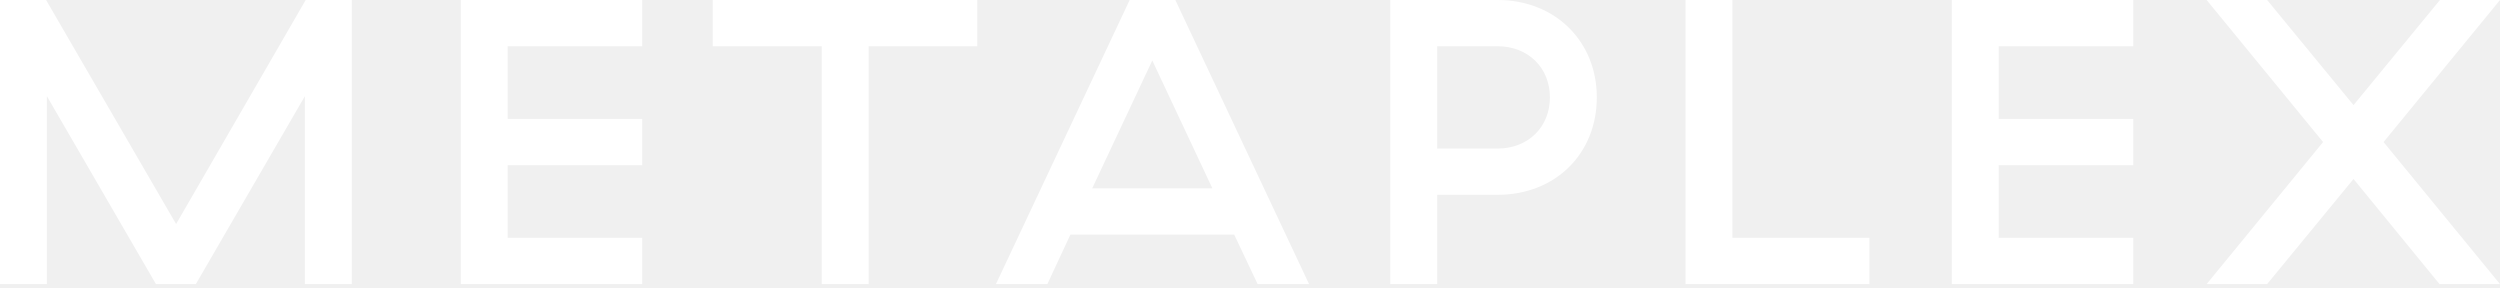
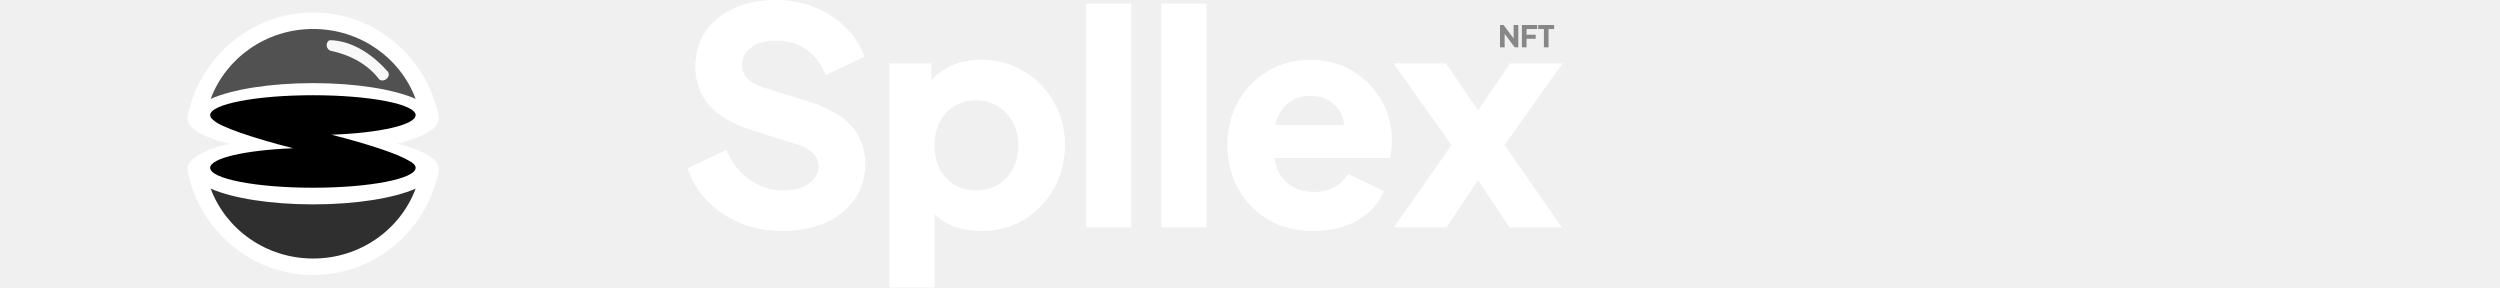
<svg xmlns="http://www.w3.org/2000/svg" width="200" height="23" viewBox="0 0 200 23" fill="none">
-   <path d="M0 22.727H3.752V7.695L12.475 22.727H15.668L24.39 7.695V22.727H28.143V0H24.456L14.088 17.922L3.687 0H0V22.727Z" fill="white" />
-   <path d="M36.862 22.727H51.378V19.026H40.614V13.214H51.378V9.513H40.614V3.701H51.378V0H36.862V22.727Z" fill="white" />
-   <path d="M65.741 22.727H69.493V3.701H78.183V0H57.018V3.701H65.741V22.727Z" fill="white" />
-   <path d="M100.61 22.727H104.724L94.027 0H90.373L79.675 22.727H83.79L85.633 18.766H98.734L100.61 22.727ZM87.378 15.065L92.183 4.838L96.989 15.065H87.378Z" fill="white" />
-   <path d="M111.222 22.727H114.974V15.584H119.813C124.421 15.584 127.745 12.305 127.745 7.792C127.745 3.312 124.421 0 119.813 0H111.222V22.727ZM114.974 11.883V3.701H119.813C122.249 3.701 123.993 5.422 123.993 7.792C123.993 10.162 122.249 11.883 119.813 11.883H114.974Z" fill="white" />
-   <path d="M134.841 22.727H149.554V19.026H138.593V0H134.841V22.727Z" fill="white" />
-   <path d="M156.145 22.727H170.661V19.026H159.897V13.214H170.661V9.513H159.897V3.701H170.661V0H156.145V22.727Z" fill="white" />
-   <path d="M176.531 22.727H181.37L188.282 14.318L195.161 22.727H200L190.685 11.364L200 0H195.194L188.282 8.409L181.37 0H176.531L185.846 11.364L176.531 22.727Z" fill="white" />
+   <path d="M25.053 12.197C30.605 12.197 35.105 10.979 35.105 9.478C35.105 9.419 35.098 9.341 35.083 9.246C34.107 4.536 29.987 1 25.053 1C20.098 1 15.965 4.566 15.011 9.306C15.004 9.374 15 9.432 15 9.478C15 10.979 19.501 12.197 25.053 12.197Z" fill="white" />
+   <path d="M16.855 7.908C18.072 4.647 21.283 2.318 25.053 2.318C28.823 2.318 32.034 4.647 33.25 7.908C31.526 7.151 28.499 6.65 25.053 6.65C21.606 6.65 18.579 7.151 16.855 7.908Z" fill="#515151" />
+   <path d="M25.053 10.803C30.605 10.803 35.105 12.021 35.105 13.522C35.105 13.581 35.098 13.659 35.083 13.754C34.107 18.464 29.987 22 25.053 22C20.098 22 15.965 18.434 15.011 13.694C15.004 13.626 15 13.568 15 13.522C15 12.021 19.501 10.803 25.053 10.803Z" fill="white" />
+   <path d="M16.855 15.092C18.072 18.353 21.283 20.682 25.053 20.682C28.823 20.682 32.034 18.353 33.25 15.092C31.526 15.849 28.499 16.35 25.053 16.35C21.606 16.35 18.579 15.849 16.855 15.092Z" fill="#2F2F2F" />
+   <path opacity="0.96" d="M26.38 3.213C28.225 3.249 29.872 4.415 31.055 5.764C31.304 6.252 30.519 6.727 30.239 6.225C29.31 5.07 27.933 4.374 26.5 4.074C26.09 3.997 25.984 3.399 26.38 3.213Z" fill="white" />
+   <path d="M26.517 10.777C30.347 10.642 33.25 9.992 33.25 9.21C33.25 8.331 29.57 7.618 25.032 7.618C20.493 7.618 16.813 8.331 16.813 9.21C16.813 9.353 16.91 9.491 17.091 9.623C17.563 10.115 20.125 11.017 23.447 11.861C19.666 12.005 16.813 12.65 16.813 13.425C16.813 14.304 20.493 15.018 25.032 15.018C29.57 15.018 33.25 14.304 33.25 13.425C33.25 13.226 33.063 13.037 32.722 12.862C31.907 12.344 29.516 11.536 26.517 10.777Z" fill="black" />
+   <path d="M62.577 18.482C61.39 18.482 60.284 18.273 59.258 17.857C58.231 17.44 57.349 16.855 56.612 16.102C55.874 15.349 55.337 14.468 55 13.459L58.127 11.993C58.56 13.034 59.185 13.835 60.003 14.396C60.837 14.957 61.695 15.237 62.577 15.237C63.491 15.237 64.204 15.053 64.718 14.684C65.231 14.316 65.487 13.867 65.487 13.339C65.487 12.874 65.335 12.505 65.03 12.233C64.726 11.945 64.309 11.72 63.78 11.56L60.123 10.406C58.6 9.926 57.469 9.261 56.732 8.412C55.994 7.546 55.625 6.521 55.625 5.335C55.625 4.262 55.89 3.333 56.419 2.548C56.964 1.746 57.718 1.122 58.68 0.673C59.642 0.224 60.773 0 62.072 0C63.226 0 64.277 0.2 65.223 0.601C66.169 0.985 66.979 1.522 67.652 2.211C68.342 2.884 68.847 3.661 69.168 4.542L66.041 6.008C65.736 5.159 65.239 4.486 64.549 3.99C63.86 3.493 63.034 3.245 62.072 3.245C61.254 3.245 60.596 3.429 60.099 3.797C59.602 4.166 59.354 4.63 59.354 5.191C59.354 6.04 59.947 6.649 61.134 7.018L64.694 8.123C66.201 8.588 67.332 9.229 68.085 10.046C68.839 10.863 69.216 11.889 69.216 13.122C69.216 14.196 68.935 15.133 68.374 15.934C67.829 16.735 67.059 17.36 66.065 17.809C65.07 18.257 63.908 18.482 62.577 18.482Z" fill="white" />
+   <path d="M71.152 23V5.071H74.519V6.441C75.449 5.335 76.788 4.783 78.536 4.783C79.787 4.783 80.909 5.087 81.904 5.696C82.914 6.305 83.716 7.13 84.309 8.171C84.902 9.197 85.199 10.35 85.199 11.632C85.199 12.898 84.902 14.052 84.309 15.093C83.732 16.134 82.938 16.96 81.928 17.568C80.917 18.177 79.779 18.482 78.512 18.482C77.742 18.482 77.037 18.37 76.395 18.145C75.754 17.905 75.209 17.576 74.76 17.16V23H71.152ZM78.079 15.237C79.073 15.237 79.883 14.901 80.508 14.228C81.15 13.539 81.471 12.674 81.471 11.632C81.471 10.591 81.15 9.734 80.508 9.061C79.883 8.372 79.073 8.027 78.079 8.027C77.101 8.027 76.299 8.364 75.674 9.037C75.064 9.71 74.76 10.575 74.76 11.632C74.76 12.69 75.064 13.555 75.674 14.228C76.299 14.901 77.101 15.237 78.079 15.237Z" fill="white" />
+   <path d="M86.89 18.193V0.288H90.498V18.193H86.89Z" fill="white" />
+   <path d="M92.903 18.193V0.288H96.511V18.193H92.903Z" fill="white" />
+   <path d="M105.074 18.482C103.695 18.482 102.485 18.177 101.442 17.568C100.416 16.944 99.614 16.11 99.037 15.069C98.476 14.027 98.195 12.874 98.195 11.608C98.195 10.294 98.484 9.125 99.061 8.099C99.654 7.074 100.448 6.265 101.442 5.672C102.453 5.079 103.583 4.783 104.834 4.783C106.069 4.783 107.175 5.071 108.153 5.648C109.131 6.225 109.909 7.002 110.486 7.979C111.064 8.94 111.352 10.03 111.352 11.248C111.352 11.504 111.336 11.76 111.304 12.017C111.288 12.257 111.248 12.465 111.184 12.642H101.947C102.06 13.459 102.396 14.116 102.958 14.612C103.519 15.109 104.241 15.357 105.122 15.357C105.764 15.357 106.309 15.229 106.758 14.973C107.223 14.716 107.584 14.364 107.841 13.915L110.727 15.285C110.326 16.247 109.621 17.024 108.61 17.616C107.6 18.193 106.421 18.482 105.074 18.482ZM104.834 7.667C104.128 7.667 103.527 7.867 103.03 8.268C102.533 8.668 102.196 9.245 102.02 9.998H107.528C107.464 9.293 107.183 8.732 106.686 8.316C106.205 7.883 105.588 7.667 104.834 7.667Z" fill="white" />
+   <path d="M111.506 18.193L116.124 11.608L111.482 5.071H115.667L118.241 8.82L120.815 5.071H125L120.358 11.608L124.952 18.193H120.767L118.241 14.42L115.715 18.193H111.506Z" fill="white" />
+   <path d="M121.091 2H121.463V3.787H121.175L120.372 2.705V3.787H120V2H120.285L121.091 3.075V2Z" fill="#878787" />
+   <path d="M121.752 3.787V2H122.975V2.324H122.124V2.777H122.855V3.101H122.124V3.787H121.752Z" fill="#878787" />
+   <path d="M123.512 3.787V2.324H123.059V2H124.332V2.324H123.884V3.787H123.512Z" fill="#878787" />
</svg>
